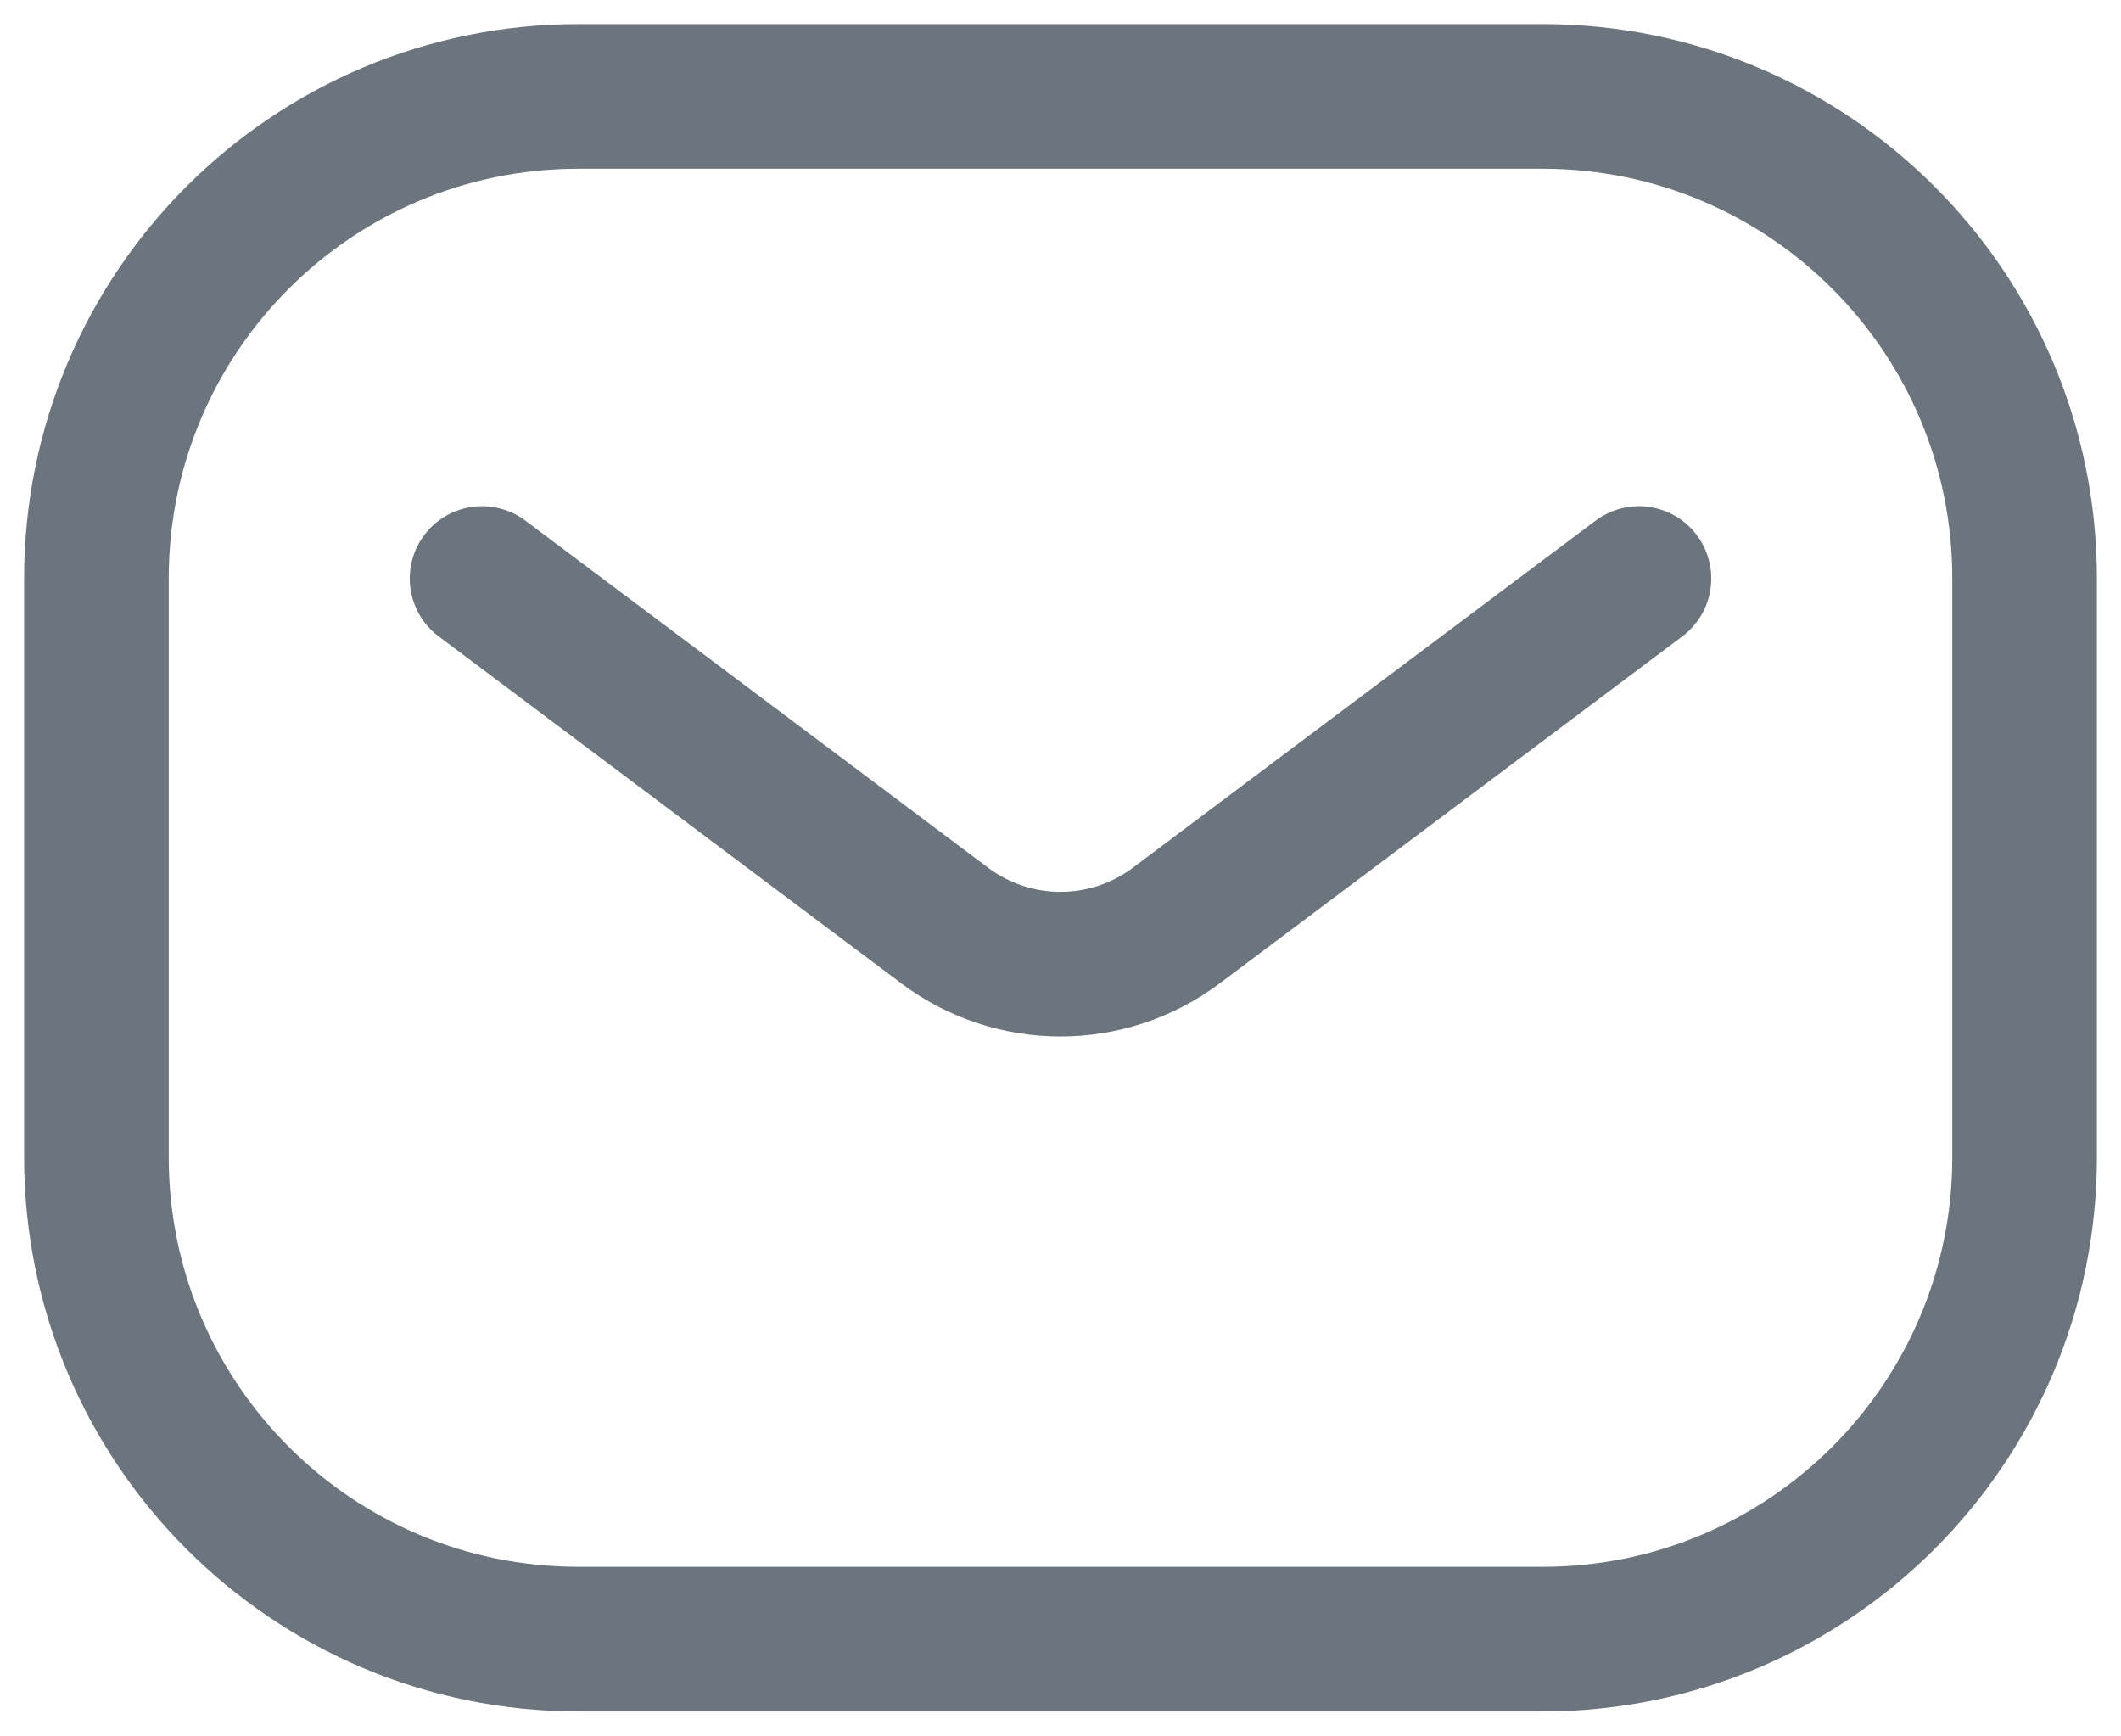
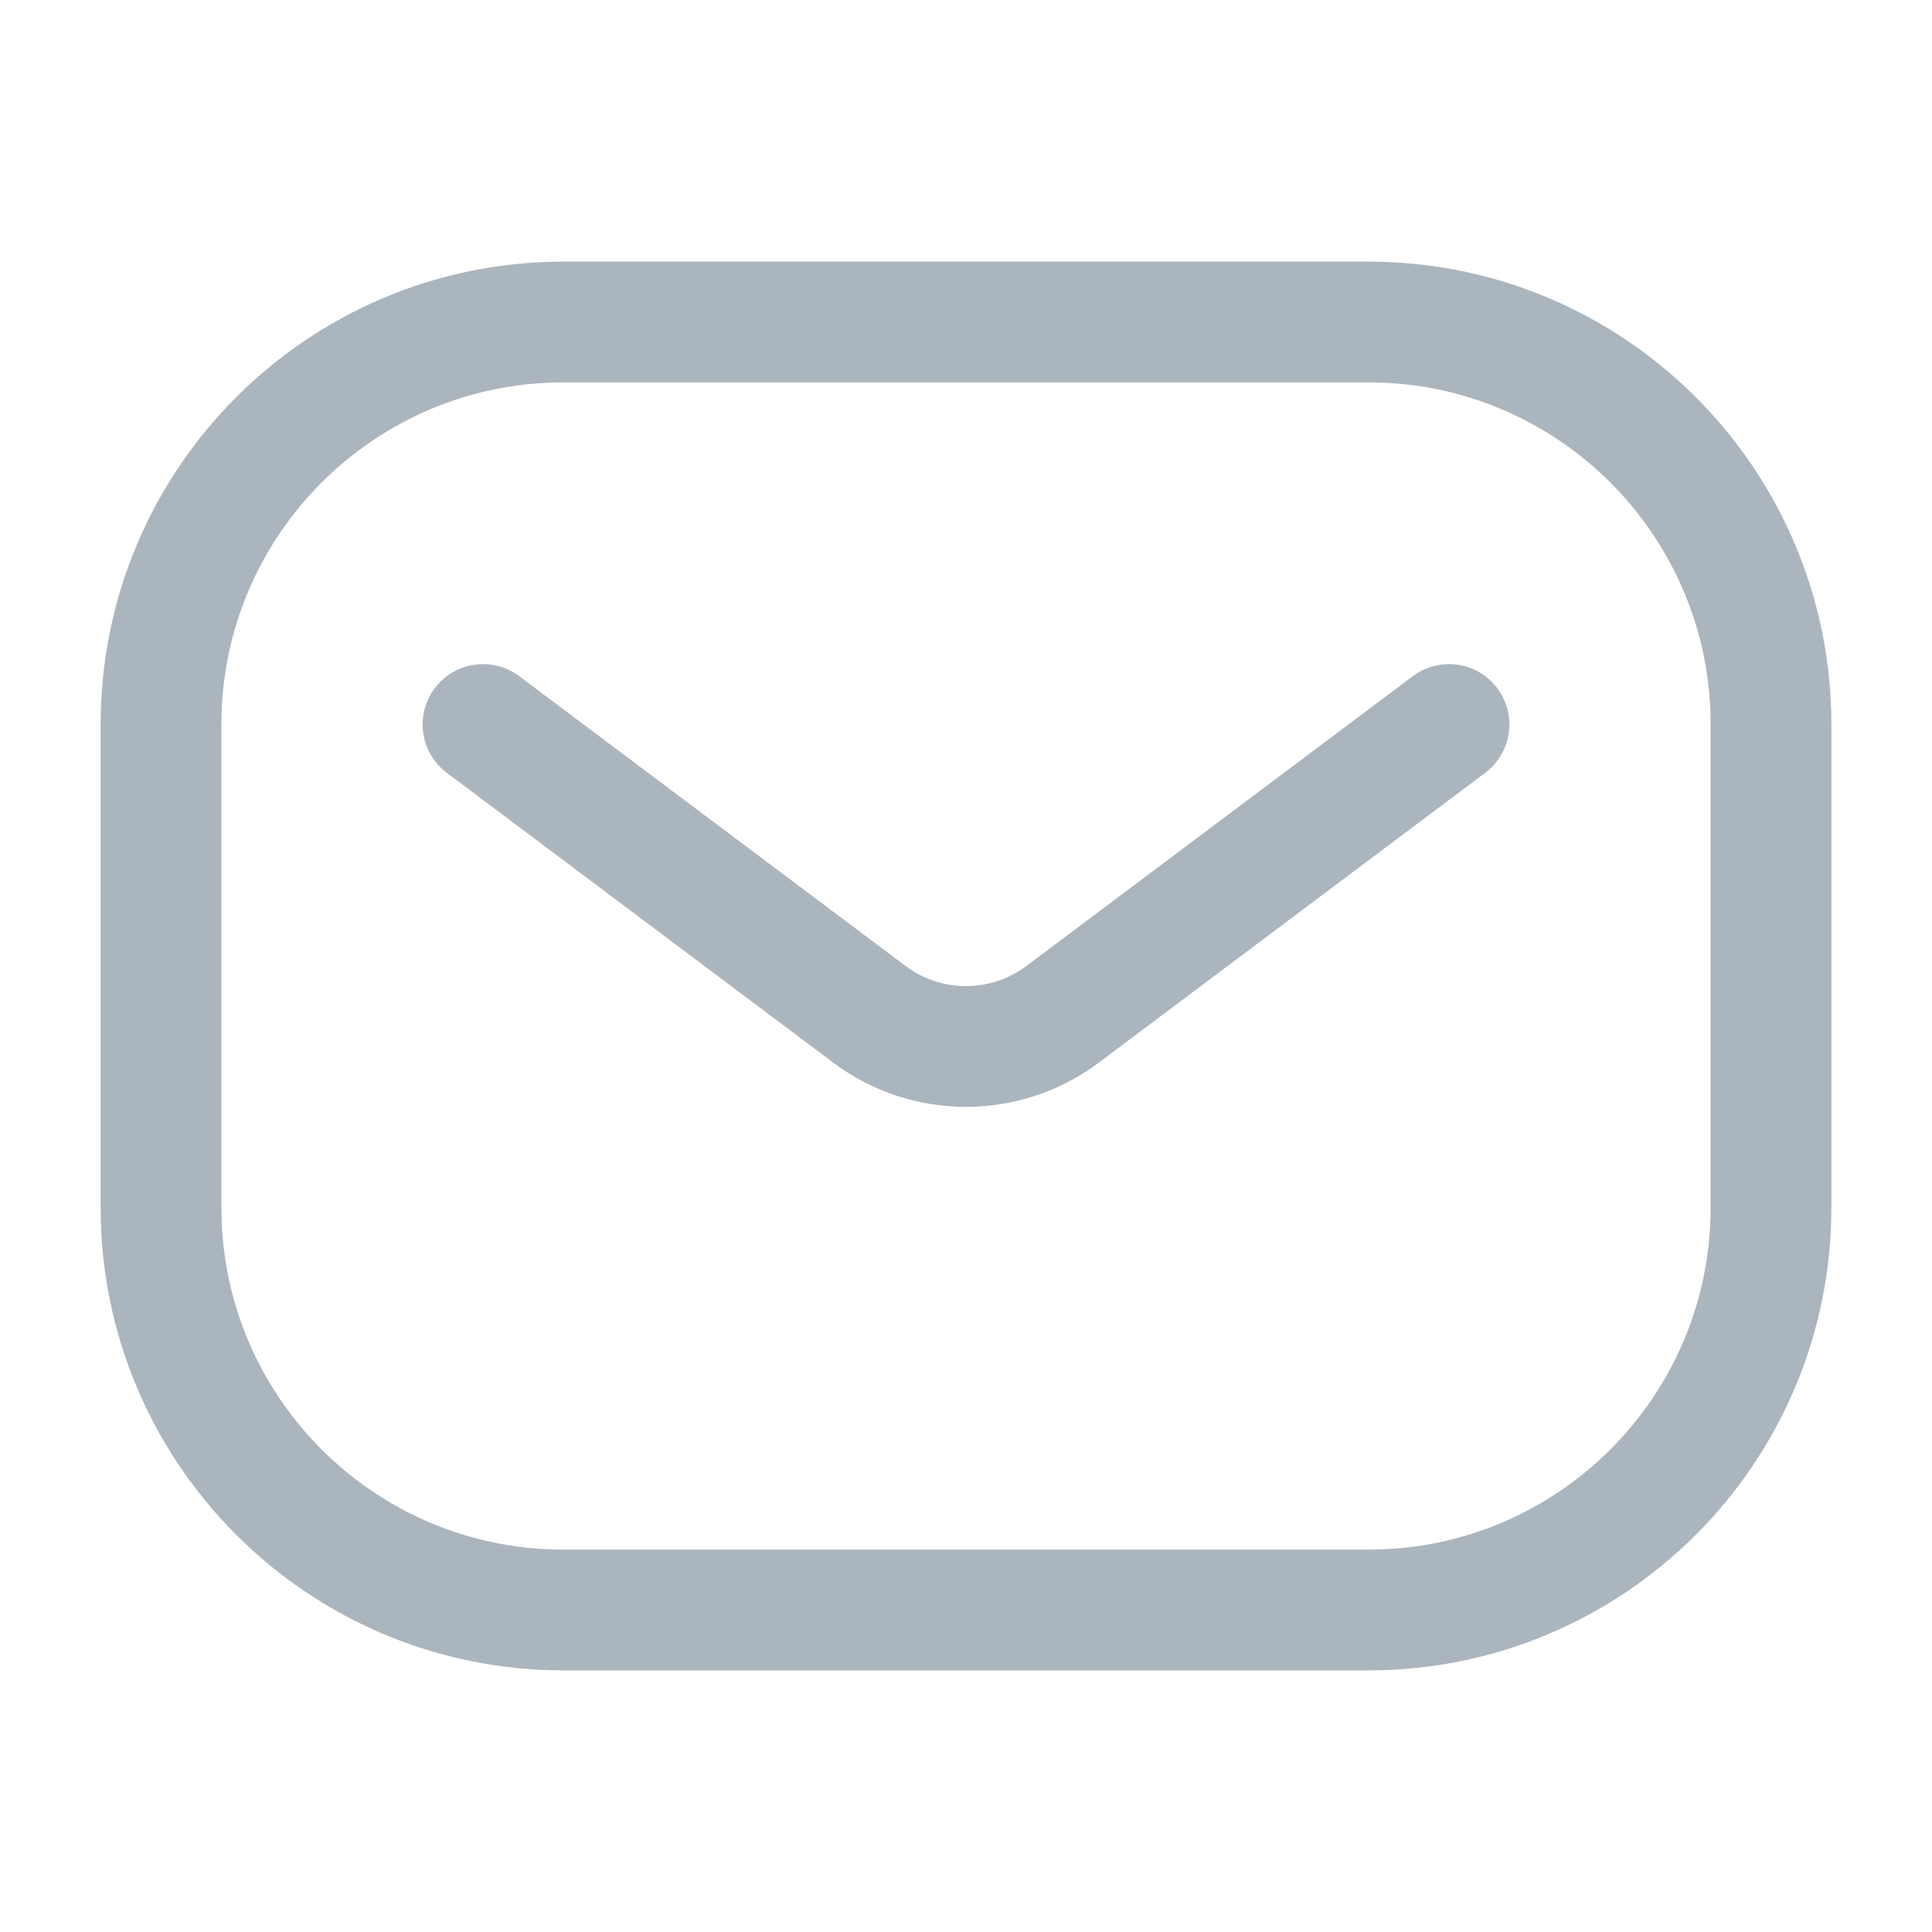
- <svg xmlns="http://www.w3.org/2000/svg" width="22" height="18" viewBox="0 0 22 18" fill="none">
-   <rect x="1" y="1" width="20" height="16" rx="5" stroke="#6C757D" stroke-width="1.5" />
-   <path d="M5 6L9.8 9.6C10.511 10.133 11.489 10.133 12.2 9.6L17 6" stroke="#6C757D" stroke-width="1.5" stroke-linecap="round" stroke-linejoin="round" />
+ <svg xmlns="http://www.w3.org/2000/svg" width="24" height="24" viewBox="0 0 24 24" fill="none">
+   <rect x="2" y="4" width="20" height="16" rx="5" stroke="#ABB5BE" stroke-width="1.5" />
+   <path d="M6 9L10.8 12.6C11.511 13.133 12.489 13.133 13.2 12.6L18 9" stroke="#ABB5BE" stroke-width="1.5" stroke-linecap="round" stroke-linejoin="round" />
</svg>
